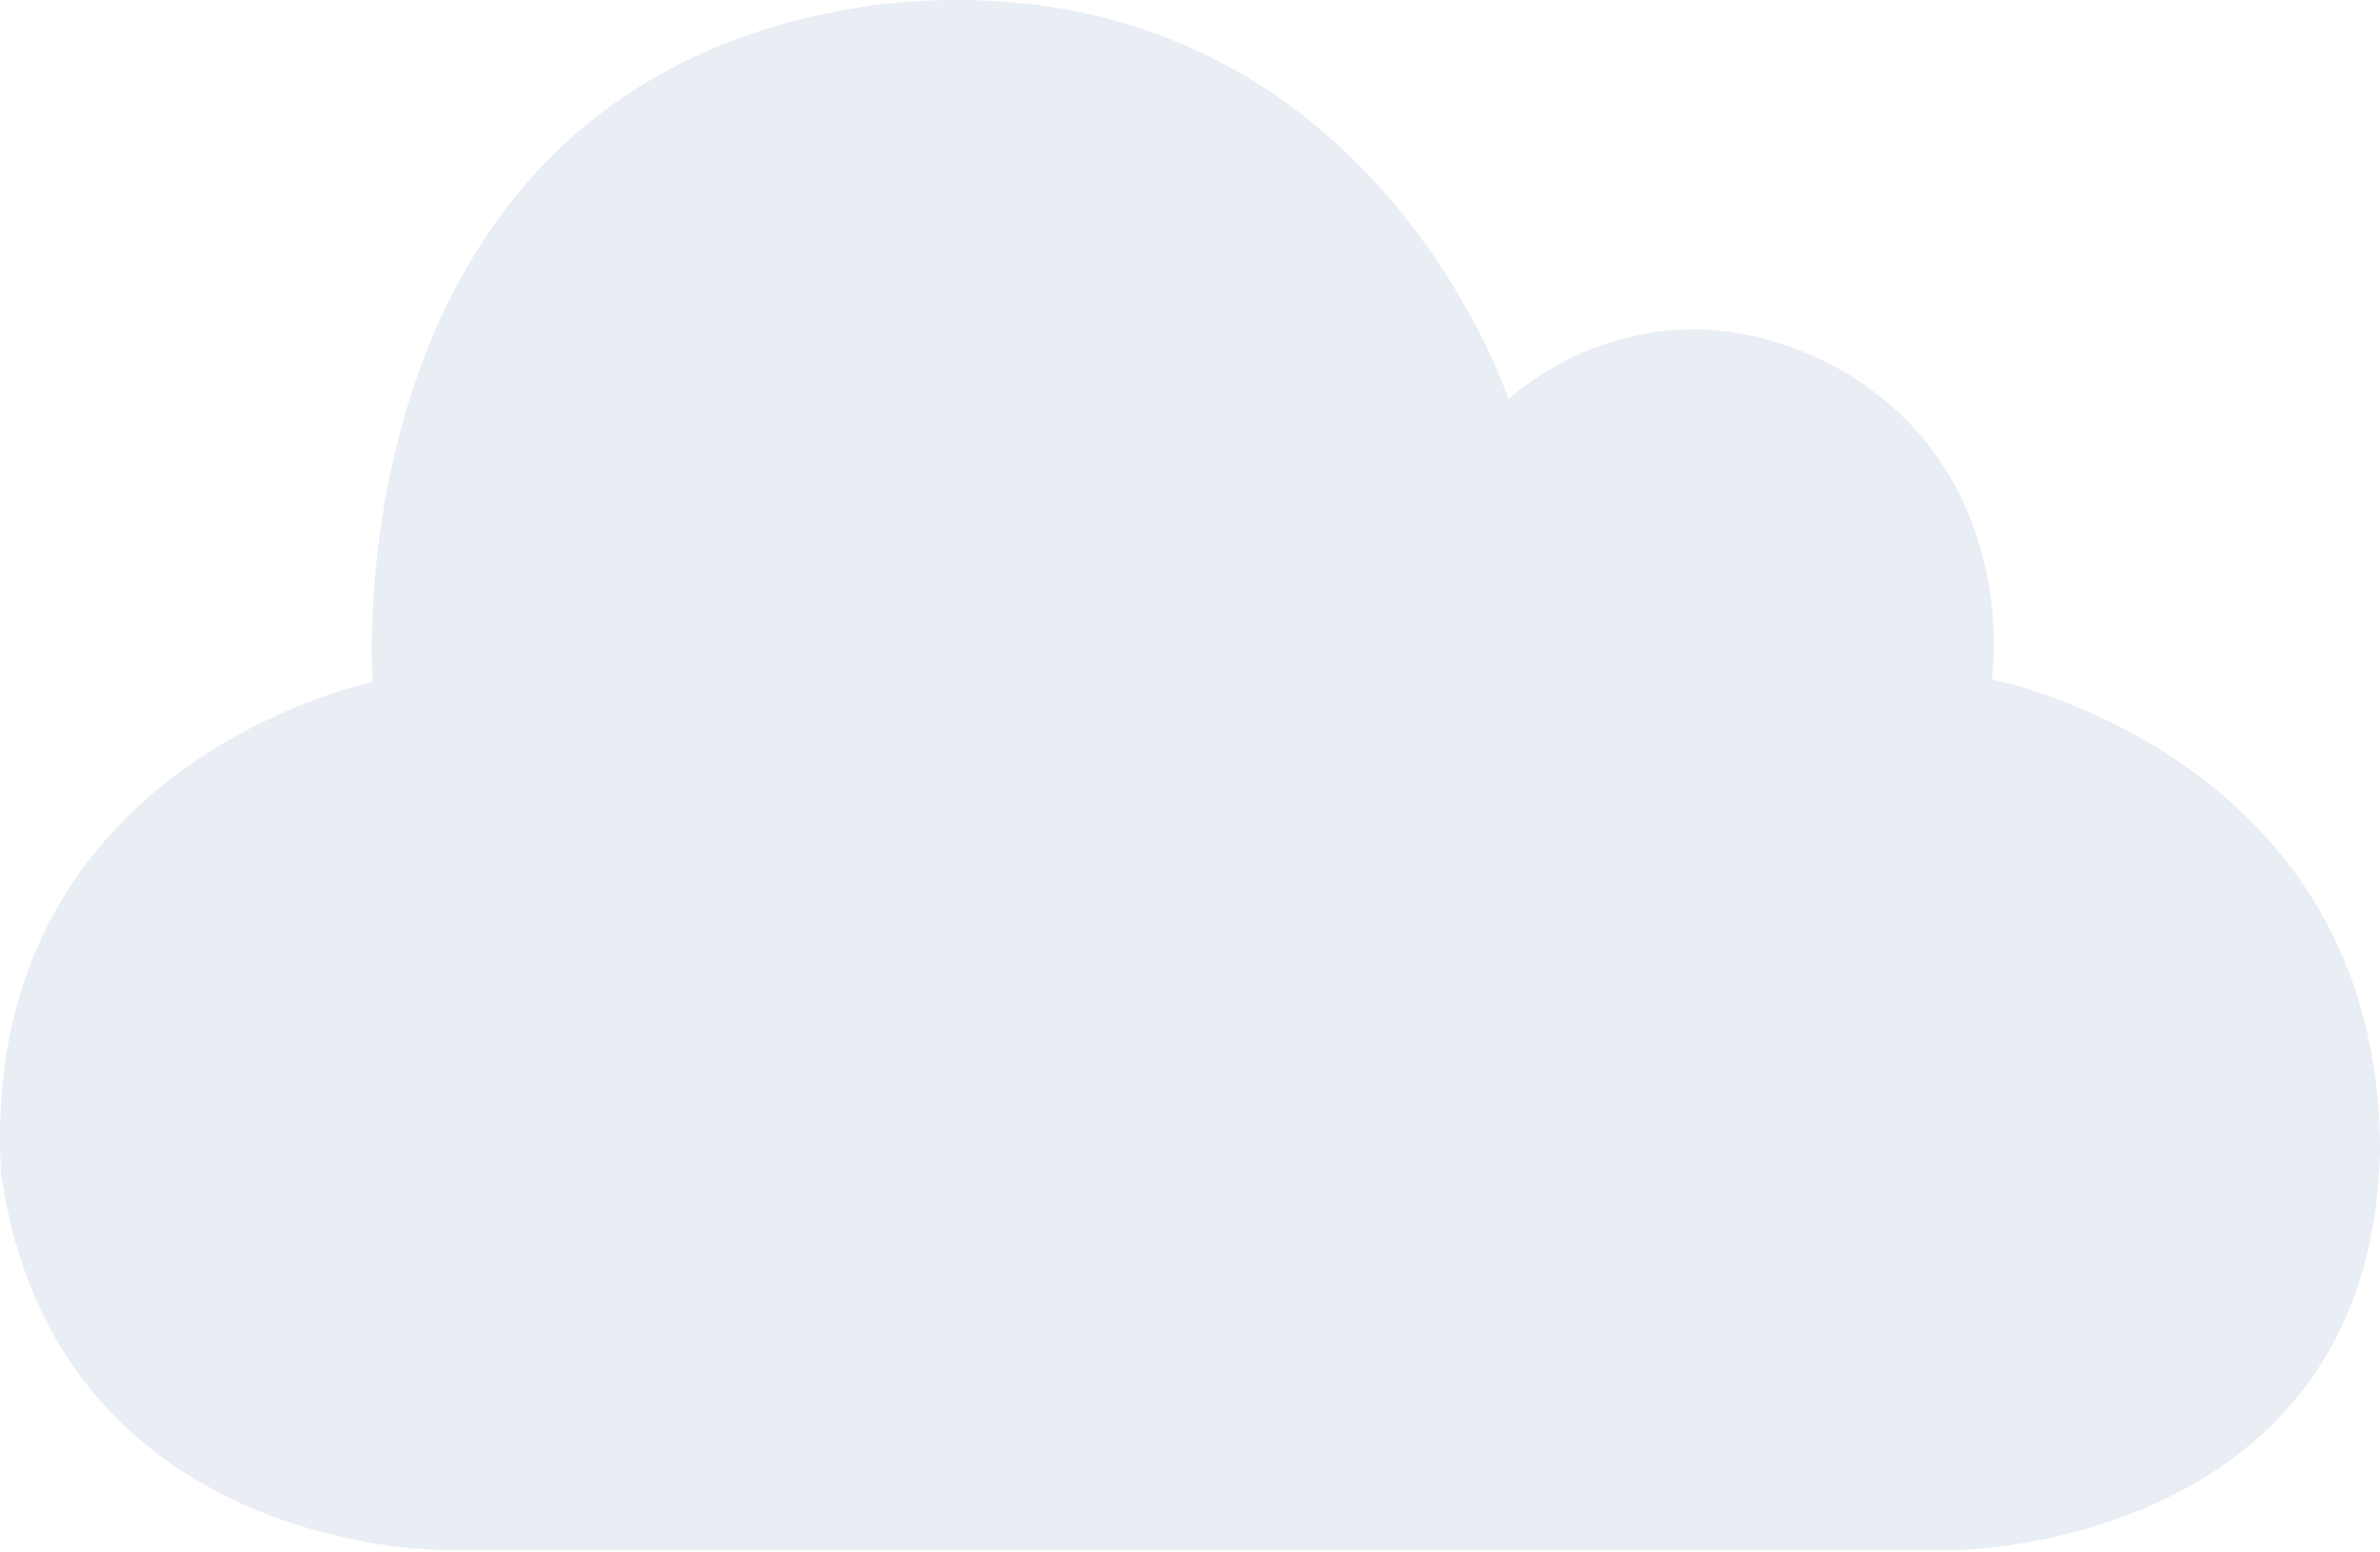
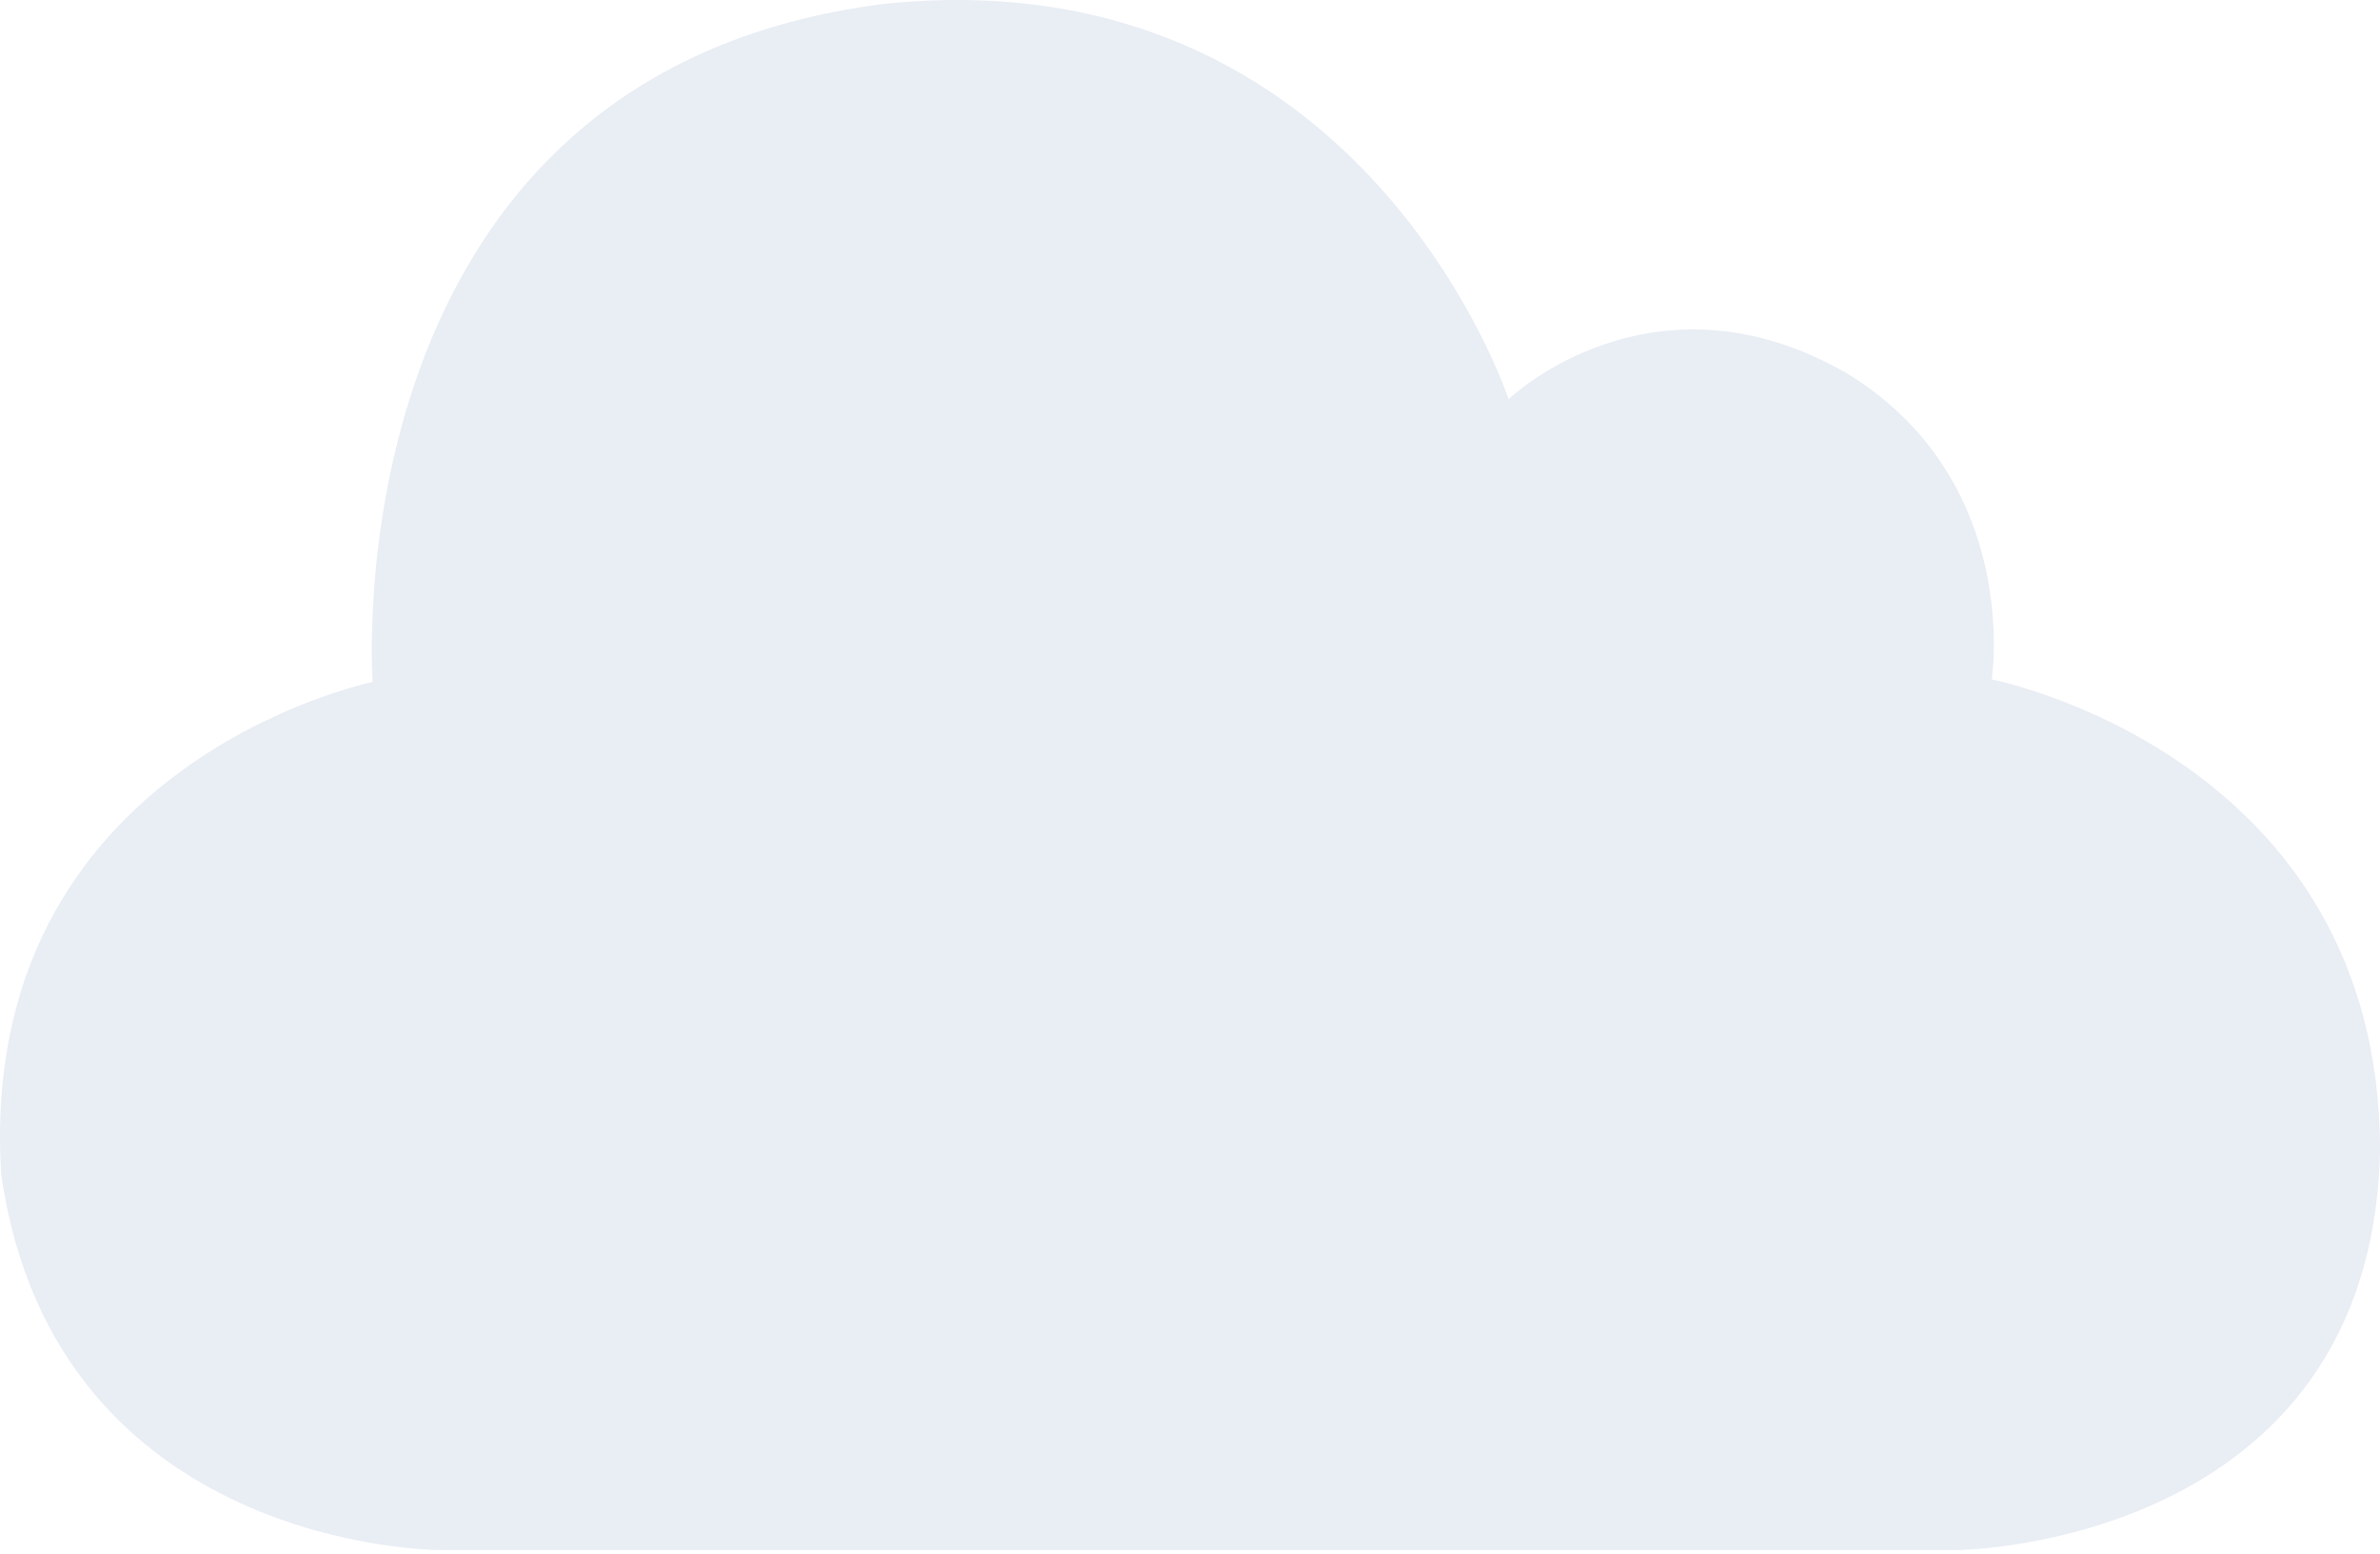
- <svg xmlns="http://www.w3.org/2000/svg" width="500" height="326" viewBox="0 0 500 326" fill="none">
-   <path d="M92.323 325.562C92.323 325.562 11.586 325.65 0.251 246.654C-5.146 160.271 78.296 143.246 78.296 143.246C78.296 143.246 68.804 15.369 185.96 0.787C286.369 -9.466 316.923 83.849 316.923 83.849C316.923 83.849 347.171 54.772 388.197 78.525C424.924 101.196 418.43 142.705 418.43 142.705C418.43 142.705 500 158.56 500 241.696C498.172 324.729 411.409 325.562 411.409 325.562" fill="#E9EDF4" />
+ <svg xmlns="http://www.w3.org/2000/svg" width="400" height="261" viewBox="0 0 400 261" fill="none">
+   <path d="M73.858 260.45C73.858 260.45 9.269 260.52 0.201 197.323C-4.117 128.217 62.637 114.597 62.637 114.597C62.637 114.597 55.043 12.296 148.768 0.63C229.095 -7.573 253.539 67.079 253.539 67.079C253.539 67.079 277.736 43.818 310.558 62.82C339.939 80.957 334.744 114.164 334.744 114.164C334.744 114.164 400 126.848 400 193.357C398.537 259.783 329.127 260.45 329.127 260.45" fill="#E9EDF4" />
</svg>
